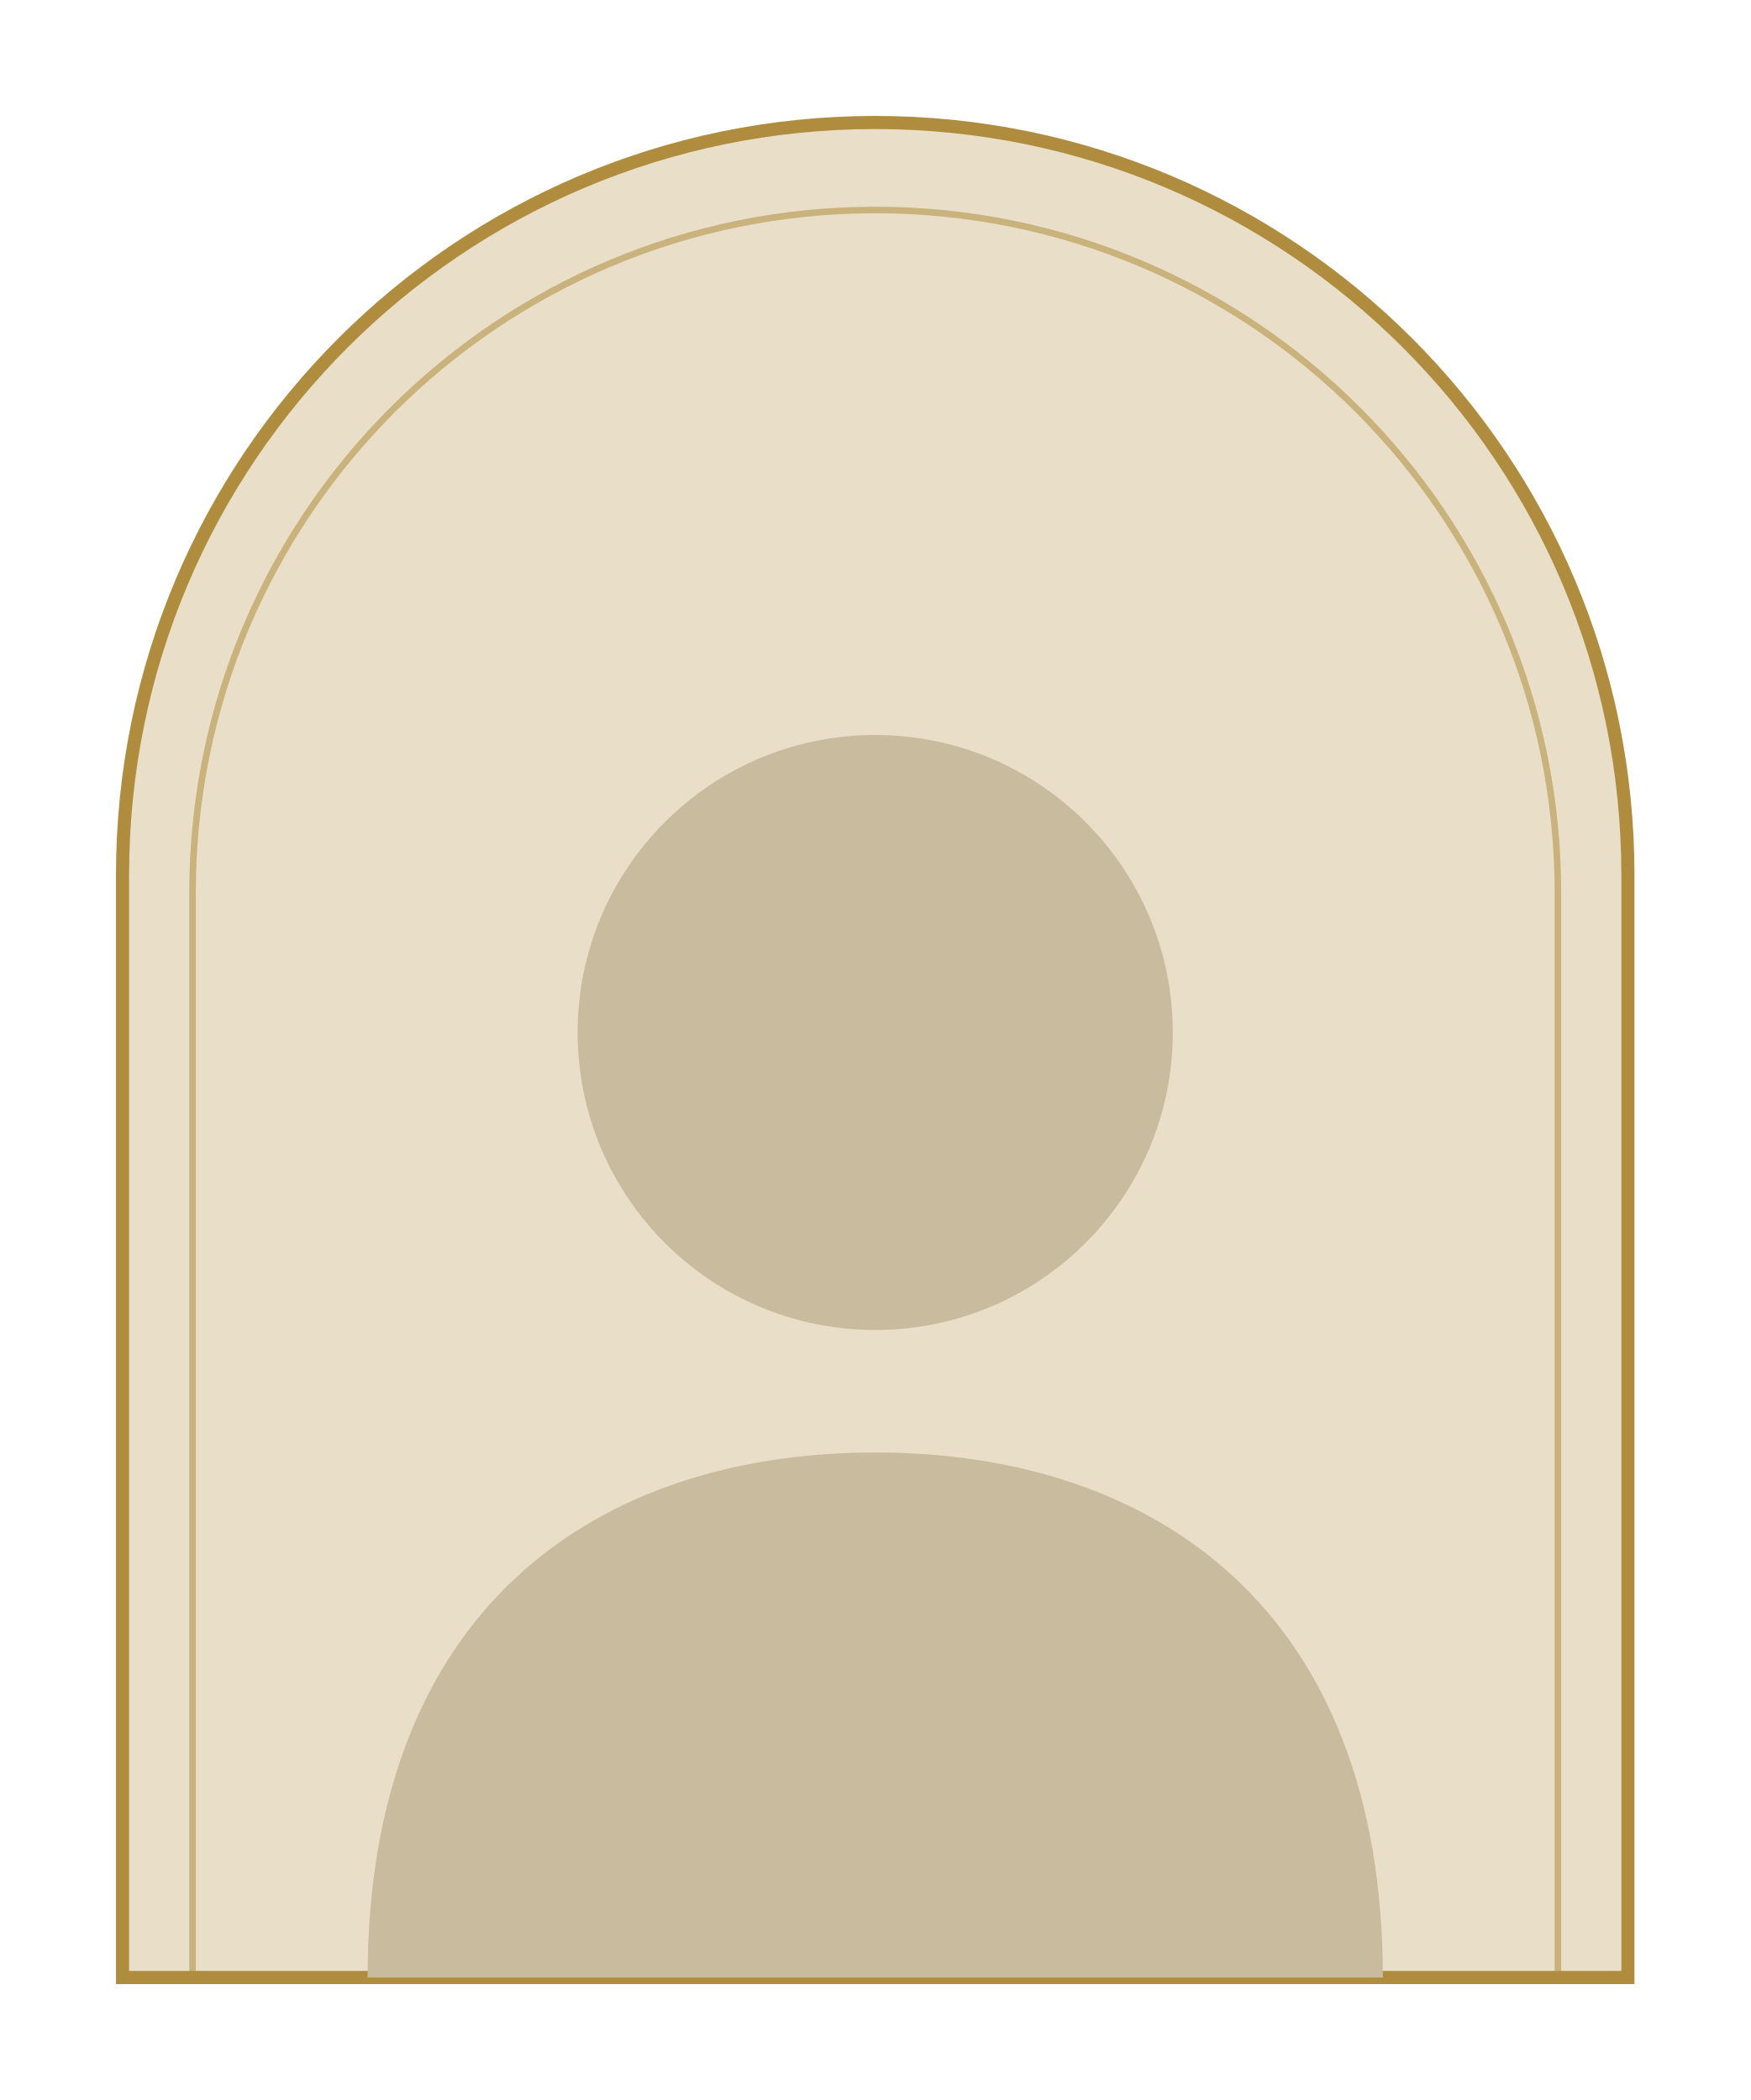
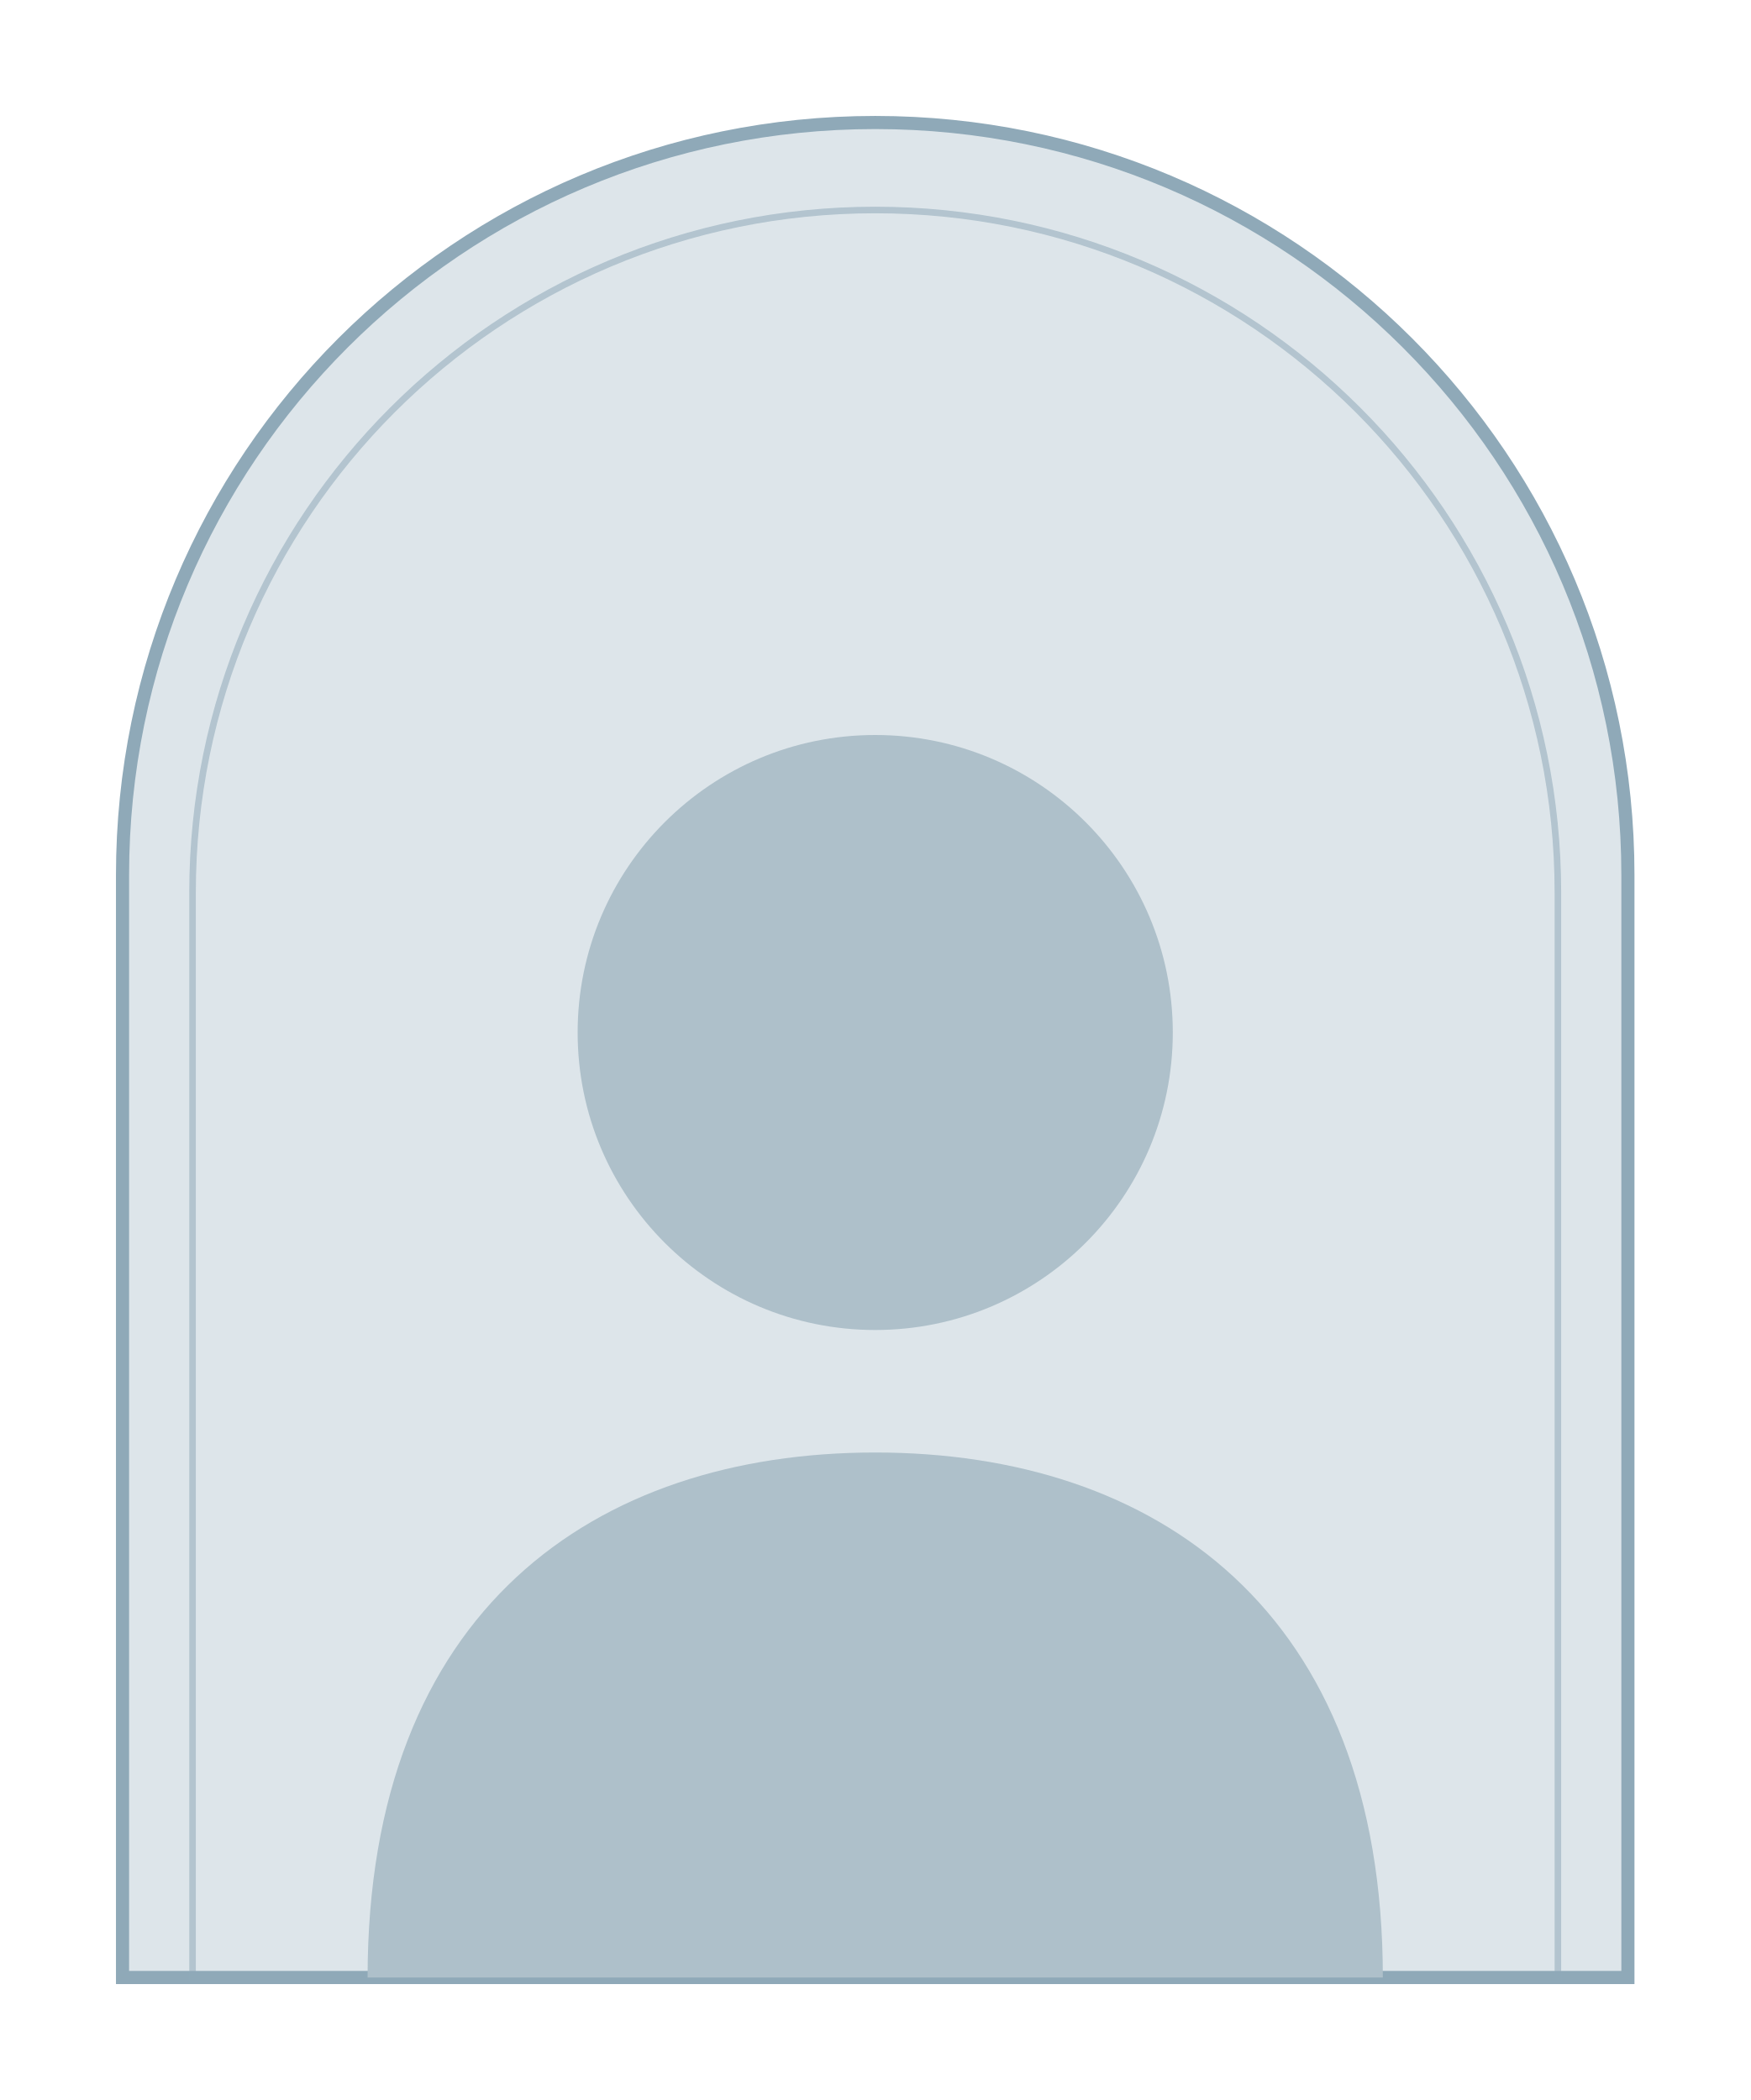
<svg xmlns="http://www.w3.org/2000/svg" viewBox="0 0 200 240" role="img" aria-label="Placeholder headshot">
-   <path d="M14 226 L14 100 A86 86 0 0 1 186 100 L186 226 Z" fill="#E9DFC8" />
-   <path d="M14 226 L14 100 A86 86 0 0 1 186 100 L186 226 Z" fill="none" stroke="#B08D3E" stroke-width="1.5" />
-   <path d="M22 226 L22 102 A78 78 0 0 1 178 102 L178 226 Z" fill="none" stroke="#B08D3E" stroke-width="0.75" opacity="0.55" />
-   <circle cx="100" cy="118" r="34" fill="#C9BC9E" />
-   <path d="M42 226 C42 184 68 166 100 166 C132 166 158 184 158 226 Z" fill="#C9BC9E" />
+   <path d="M14 226 L14 100 A86 86 0 0 1 186 100 L186 226 Z" fill="#DDE5EA" />
+   <path d="M14 226 L14 100 A86 86 0 0 1 186 100 L186 226 Z" fill="none" stroke="#8FA9B8" stroke-width="1.5" />
+   <path d="M22 226 L22 102 A78 78 0 0 1 178 102 L178 226 Z" fill="none" stroke="#8FA9B8" stroke-width="0.75" opacity="0.55" />
+   <circle cx="100" cy="118" r="34" fill="#AEC0CA" />
+   <path d="M42 226 C42 184 68 166 100 166 C132 166 158 184 158 226 Z" fill="#AEC0CA" />
</svg>
